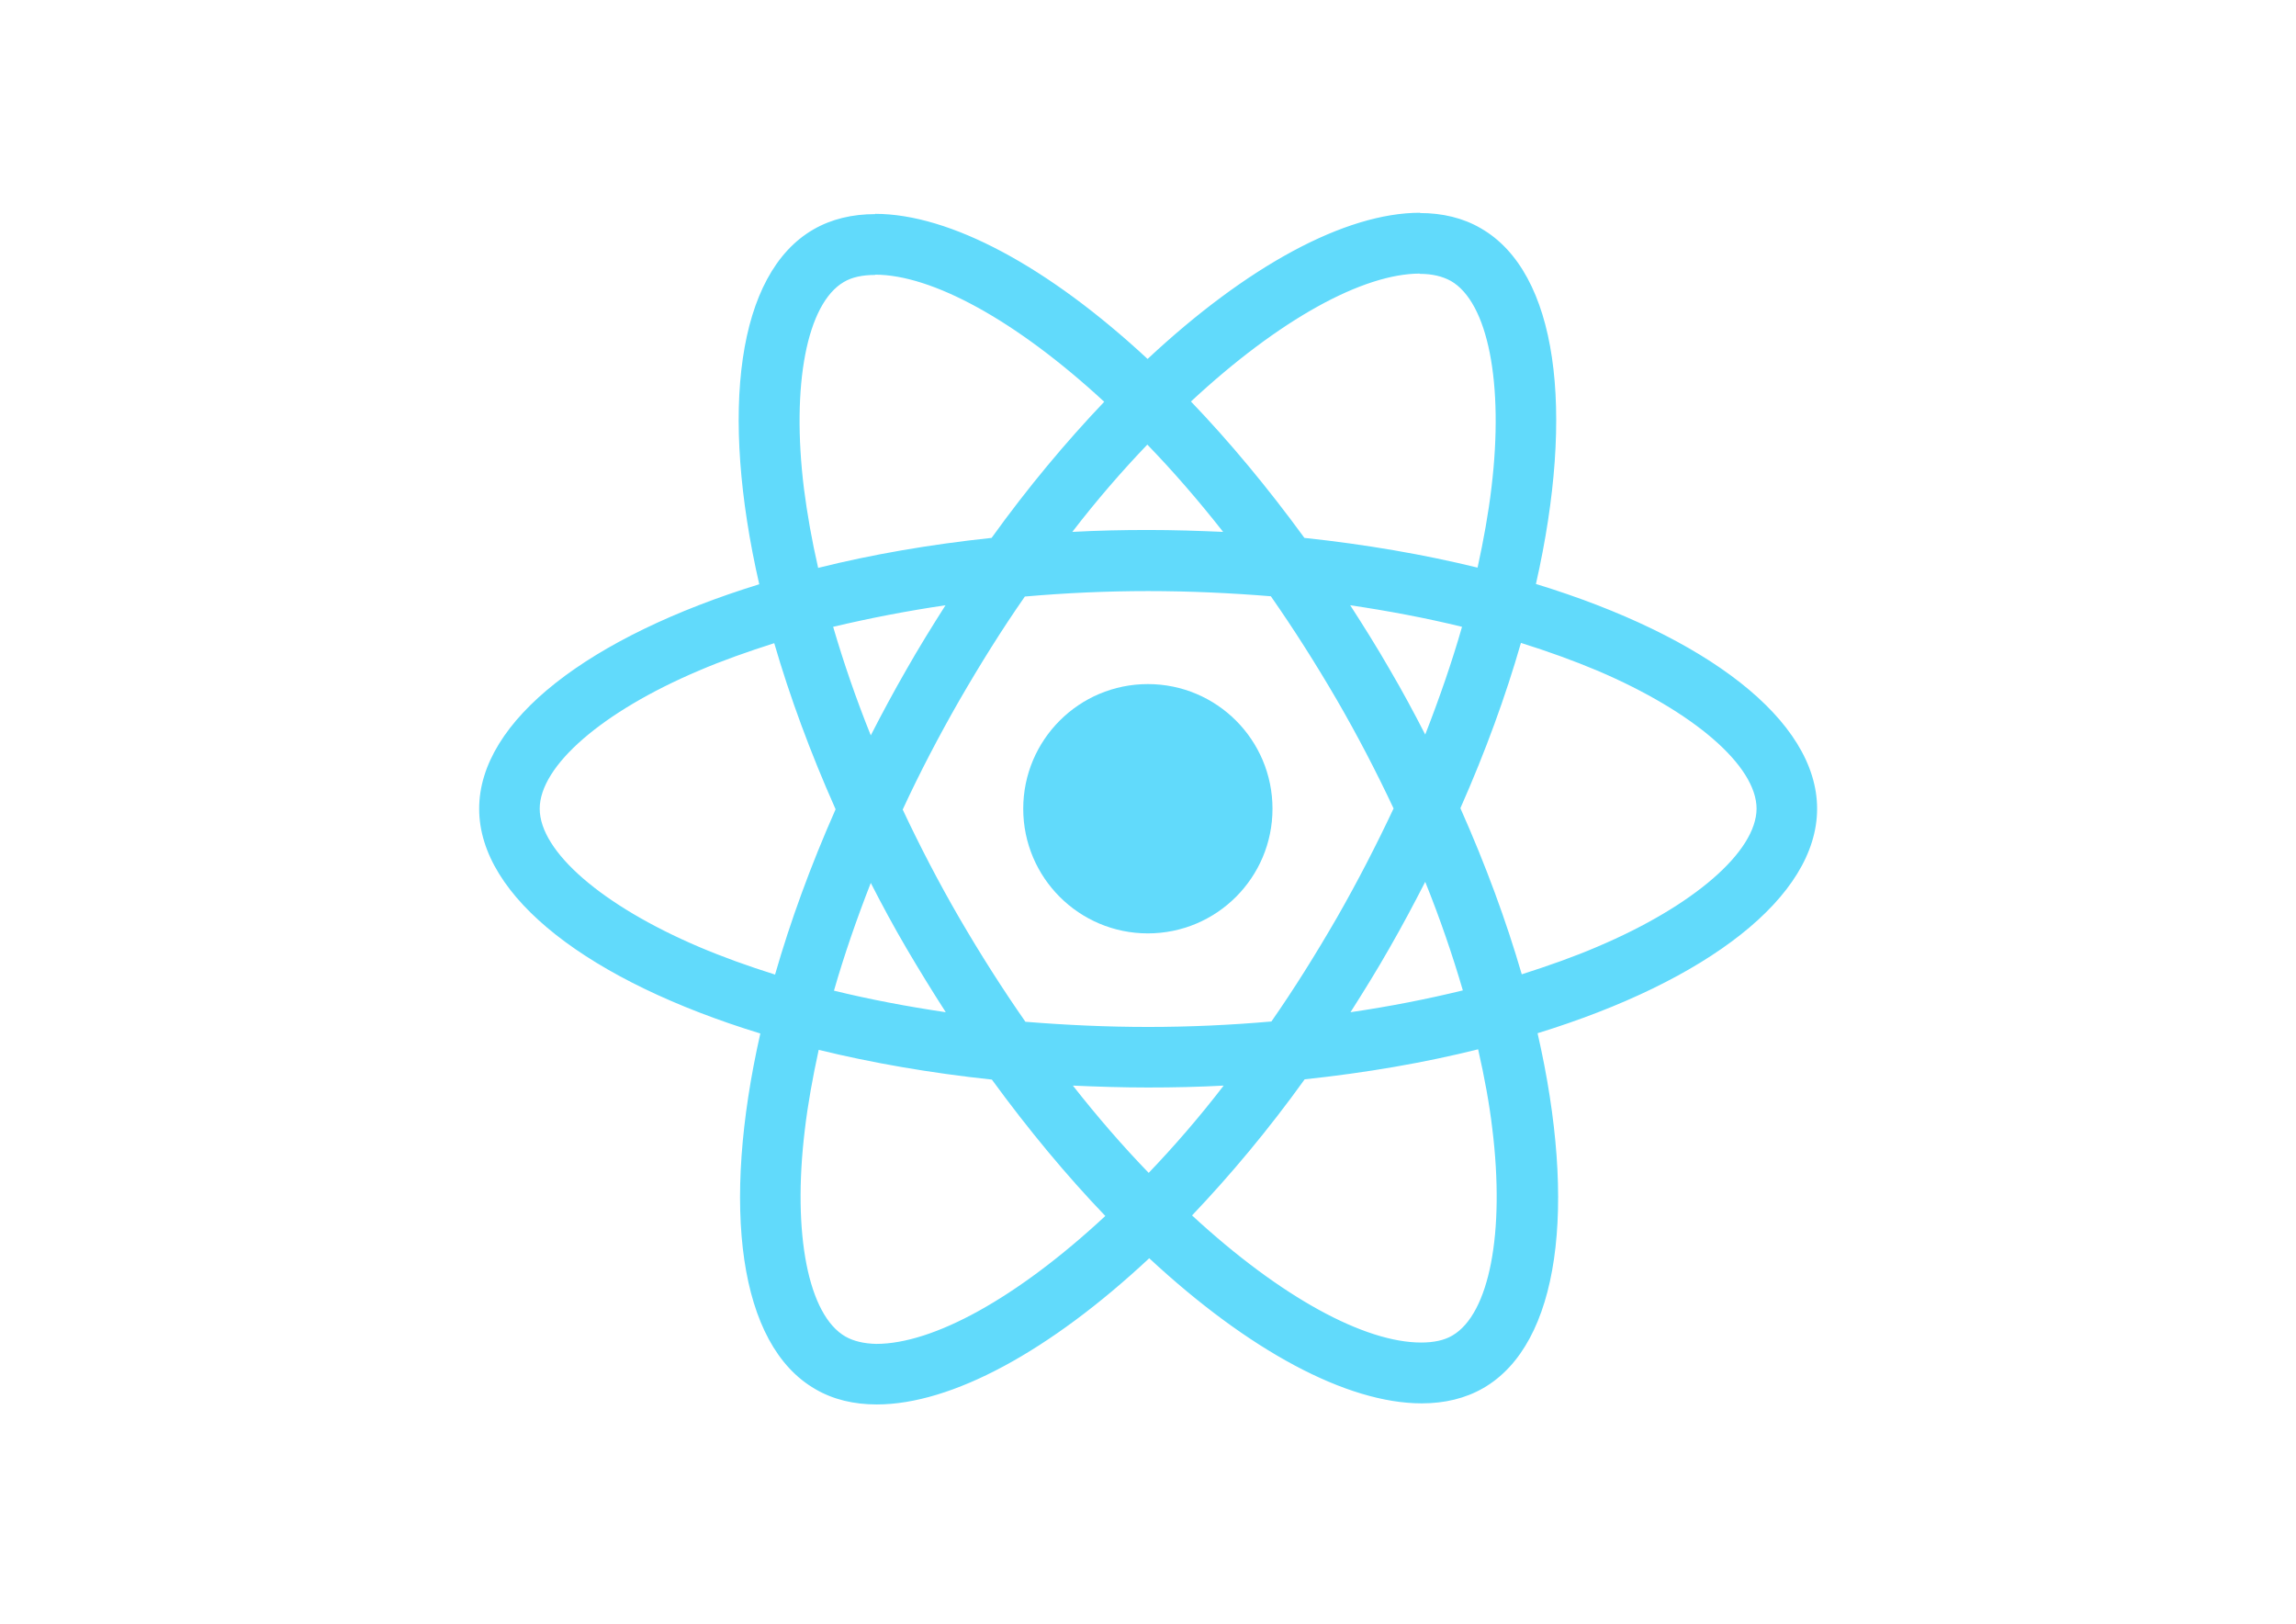
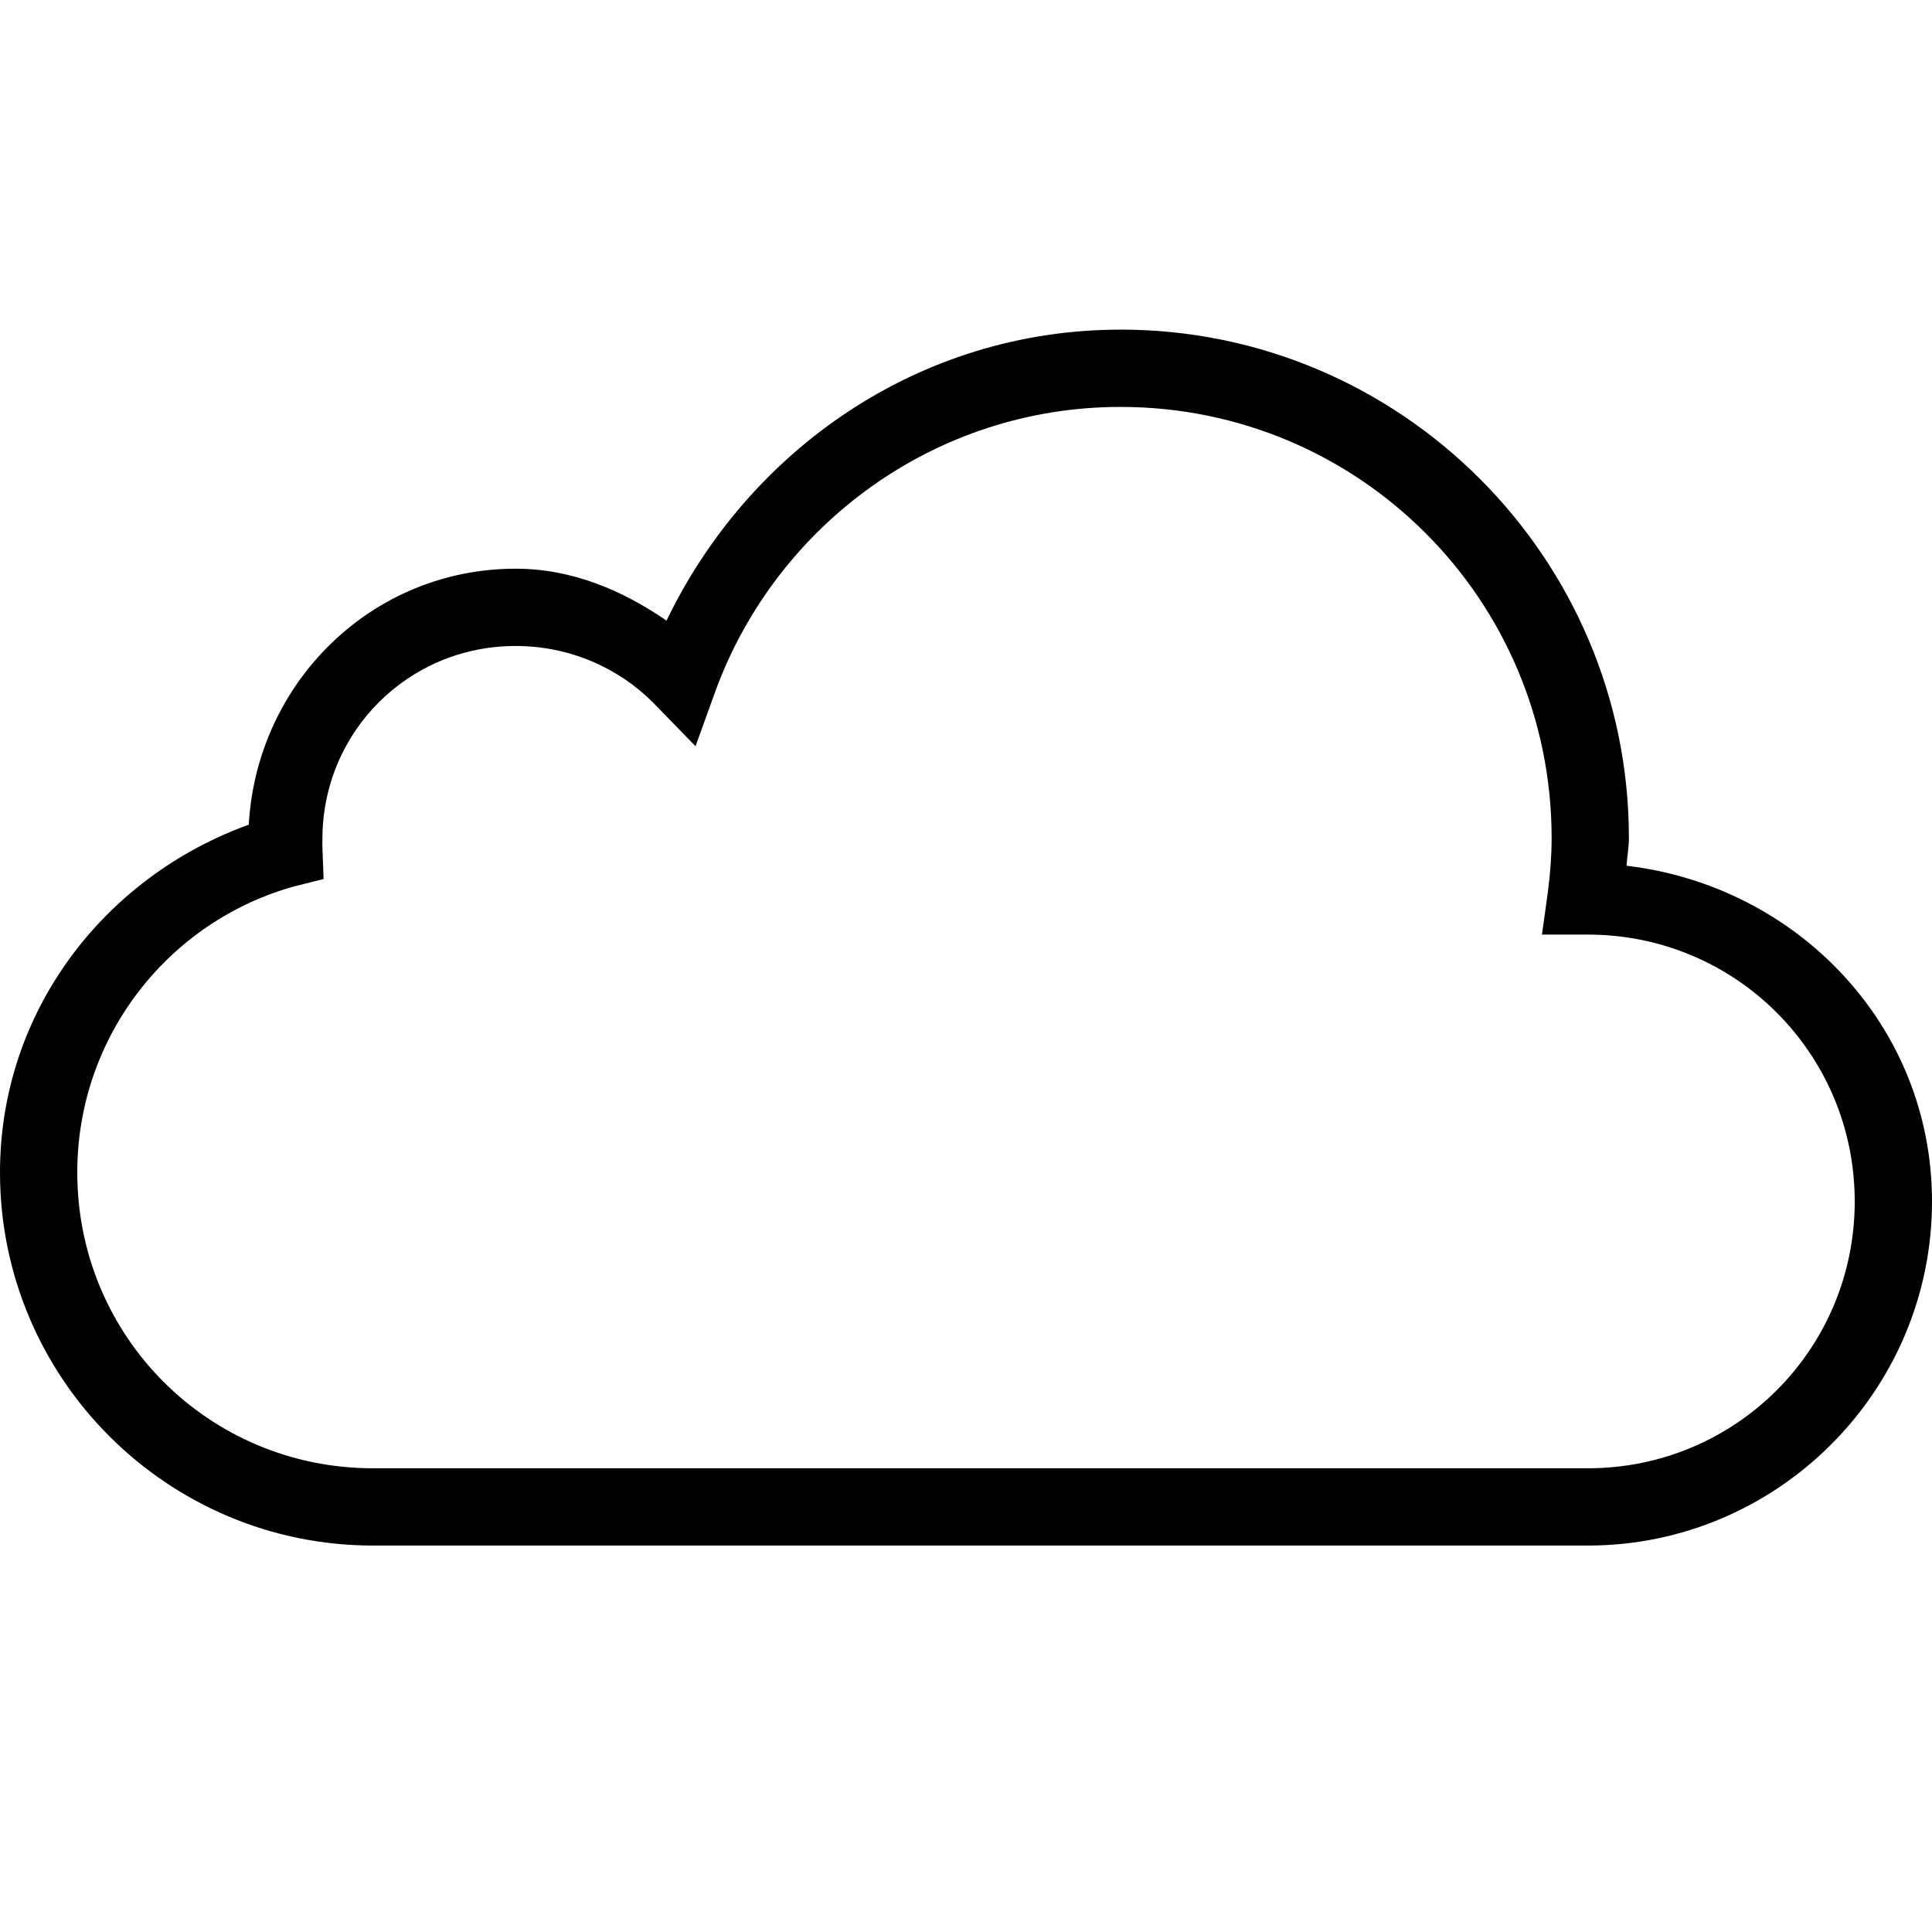
- <svg xmlns="http://www.w3.org/2000/svg" viewBox="0 0 841.9 595.3">
-   <g fill="#61DAFB">
-     <path d="M666.3 296.5c0-32.5-40.7-63.3-103.1-82.4 14.4-63.6 8-114.2-20.2-130.4-6.5-3.8-14.1-5.6-22.4-5.6v22.3c4.6 0 8.3.9 11.4 2.6 13.6 7.8 19.5 37.5 14.9 75.7-1.1 9.4-2.9 19.3-5.1 29.4-19.6-4.8-41-8.5-63.5-10.9-13.5-18.5-27.5-35.3-41.6-50 32.6-30.3 63.2-46.9 84-46.9V78c-27.5 0-63.5 19.6-99.9 53.6-36.4-33.8-72.4-53.2-99.9-53.2v22.3c20.7 0 51.4 16.5 84 46.6-14 14.7-28 31.4-41.3 49.9-22.6 2.4-44 6.1-63.6 11-2.3-10-4-19.7-5.2-29-4.7-38.2 1.1-67.9 14.6-75.8 3-1.8 6.9-2.6 11.5-2.6V78.5c-8.4 0-16 1.8-22.6 5.6-28.1 16.2-34.4 66.7-19.9 130.1-62.2 19.2-102.7 49.9-102.7 82.3 0 32.5 40.7 63.3 103.1 82.4-14.4 63.6-8 114.2 20.2 130.4 6.5 3.8 14.1 5.6 22.5 5.6 27.5 0 63.5-19.6 99.9-53.6 36.4 33.8 72.4 53.2 99.9 53.2 8.4 0 16-1.8 22.6-5.6 28.1-16.2 34.4-66.7 19.9-130.1 62-19.1 102.5-49.9 102.5-82.3zm-130.2-66.7c-3.7 12.9-8.3 26.2-13.5 39.5-4.1-8-8.4-16-13.1-24-4.6-8-9.5-15.8-14.4-23.4 14.2 2.1 27.9 4.7 41 7.9zm-45.8 106.5c-7.8 13.5-15.8 26.3-24.1 38.2-14.9 1.3-30 2-45.2 2-15.1 0-30.2-.7-45-1.9-8.3-11.9-16.4-24.6-24.2-38-7.6-13.1-14.5-26.4-20.8-39.8 6.2-13.4 13.2-26.8 20.7-39.9 7.8-13.5 15.8-26.3 24.1-38.2 14.9-1.3 30-2 45.2-2 15.1 0 30.2.7 45 1.9 8.3 11.9 16.4 24.6 24.2 38 7.6 13.1 14.5 26.4 20.8 39.8-6.3 13.4-13.2 26.8-20.7 39.9zm32.3-13c5.4 13.4 10 26.8 13.8 39.8-13.1 3.2-26.9 5.9-41.2 8 4.9-7.7 9.8-15.6 14.4-23.7 4.6-8 8.9-16.1 13-24.1zM421.2 430c-9.3-9.6-18.6-20.3-27.8-32 9 .4 18.2.7 27.5.7 9.4 0 18.7-.2 27.8-.7-9 11.7-18.3 22.4-27.5 32zm-74.4-58.9c-14.2-2.1-27.9-4.7-41-7.9 3.7-12.9 8.3-26.2 13.5-39.5 4.1 8 8.4 16 13.1 24 4.7 8 9.5 15.8 14.4 23.4zM420.7 163c9.3 9.6 18.6 20.3 27.8 32-9-.4-18.2-.7-27.5-.7-9.4 0-18.7.2-27.8.7 9-11.7 18.3-22.4 27.5-32zm-74 58.9c-4.9 7.7-9.8 15.6-14.4 23.7-4.6 8-8.9 16-13 24-5.4-13.4-10-26.8-13.8-39.8 13.1-3.1 26.9-5.8 41.2-7.9zm-90.5 125.2c-35.4-15.1-58.3-34.9-58.3-50.6 0-15.7 22.9-35.6 58.3-50.6 8.6-3.7 18-7 27.7-10.1 5.7 19.6 13.2 40 22.5 60.9-9.2 20.8-16.6 41.1-22.2 60.6-9.9-3.1-19.3-6.5-28-10.2zM310 490c-13.6-7.8-19.5-37.5-14.9-75.7 1.1-9.4 2.9-19.3 5.1-29.4 19.6 4.8 41 8.5 63.5 10.9 13.5 18.5 27.5 35.3 41.6 50-32.6 30.3-63.2 46.9-84 46.9-4.5-.1-8.3-1-11.3-2.7zm237.2-76.2c4.7 38.2-1.1 67.9-14.6 75.8-3 1.8-6.9 2.6-11.5 2.6-20.7 0-51.4-16.5-84-46.6 14-14.7 28-31.4 41.3-49.9 22.6-2.4 44-6.1 63.6-11 2.3 10.1 4.1 19.8 5.2 29.1zm38.5-66.7c-8.6 3.7-18 7-27.7 10.1-5.7-19.6-13.2-40-22.5-60.9 9.2-20.8 16.6-41.1 22.2-60.6 9.9 3.1 19.3 6.5 28.1 10.2 35.4 15.1 58.3 34.9 58.3 50.6-.1 15.7-23 35.6-58.4 50.6zM320.8 78.4z" />
-     <circle cx="420.9" cy="296.5" r="45.7" />
-     <path d="M520.5 78.1z" />
+ <svg xmlns="http://www.w3.org/2000/svg" version="1.1" width="50px" height="50px" viewBox="0,0,256,256">
+   <g fill="#000000" fill-rule="nonzero" stroke="none" stroke-width="1" stroke-linecap="butt" stroke-linejoin="miter" stroke-miterlimit="10" stroke-dasharray="" stroke-dashoffset="0" font-family="none" font-weight="none" font-size="none" text-anchor="none" style="mix-blend-mode: normal">
+     <g transform="scale(5.12,5.12)">
+       <path d="M29,8.531c-5.215,0 -9.629,3.121 -11.75,7.531c-1.129,-0.777 -2.438,-1.344 -3.906,-1.344c-3.727,0 -6.699,2.949 -6.906,6.625c-3.727,1.344 -6.438,4.82 -6.438,9c0,5.328 4.328,9.656 9.656,9.656h31.438c4.906,0 8.906,-4 8.906,-8.906c0,-4.551 -3.492,-8.168 -7.906,-8.688c0.016,-0.242 0.062,-0.469 0.062,-0.719c0,-7.25 -5.906,-13.156 -13.156,-13.156zM29,10.531c6.172,0 11.156,4.988 11.156,11.156c0,0.457 -0.035,0.906 -0.094,1.375l-0.156,1.125h1.188c3.824,0 6.906,3.082 6.906,6.906c0,3.824 -3.082,6.906 -6.906,6.906h-31.438c-4.25,0 -7.656,-3.41 -7.656,-7.656c0,-3.535 2.383,-6.512 5.625,-7.406l0.75,-0.188l-0.031,-0.812c-0.004,-0.141 0,-0.211 0,-0.219c0,-2.777 2.223,-5 5,-5c1.391,0 2.656,0.559 3.562,1.469l1.094,1.125l0.531,-1.469c1.574,-4.25 5.66,-7.312 10.469,-7.312z" />
+     </g>
  </g>
</svg>
